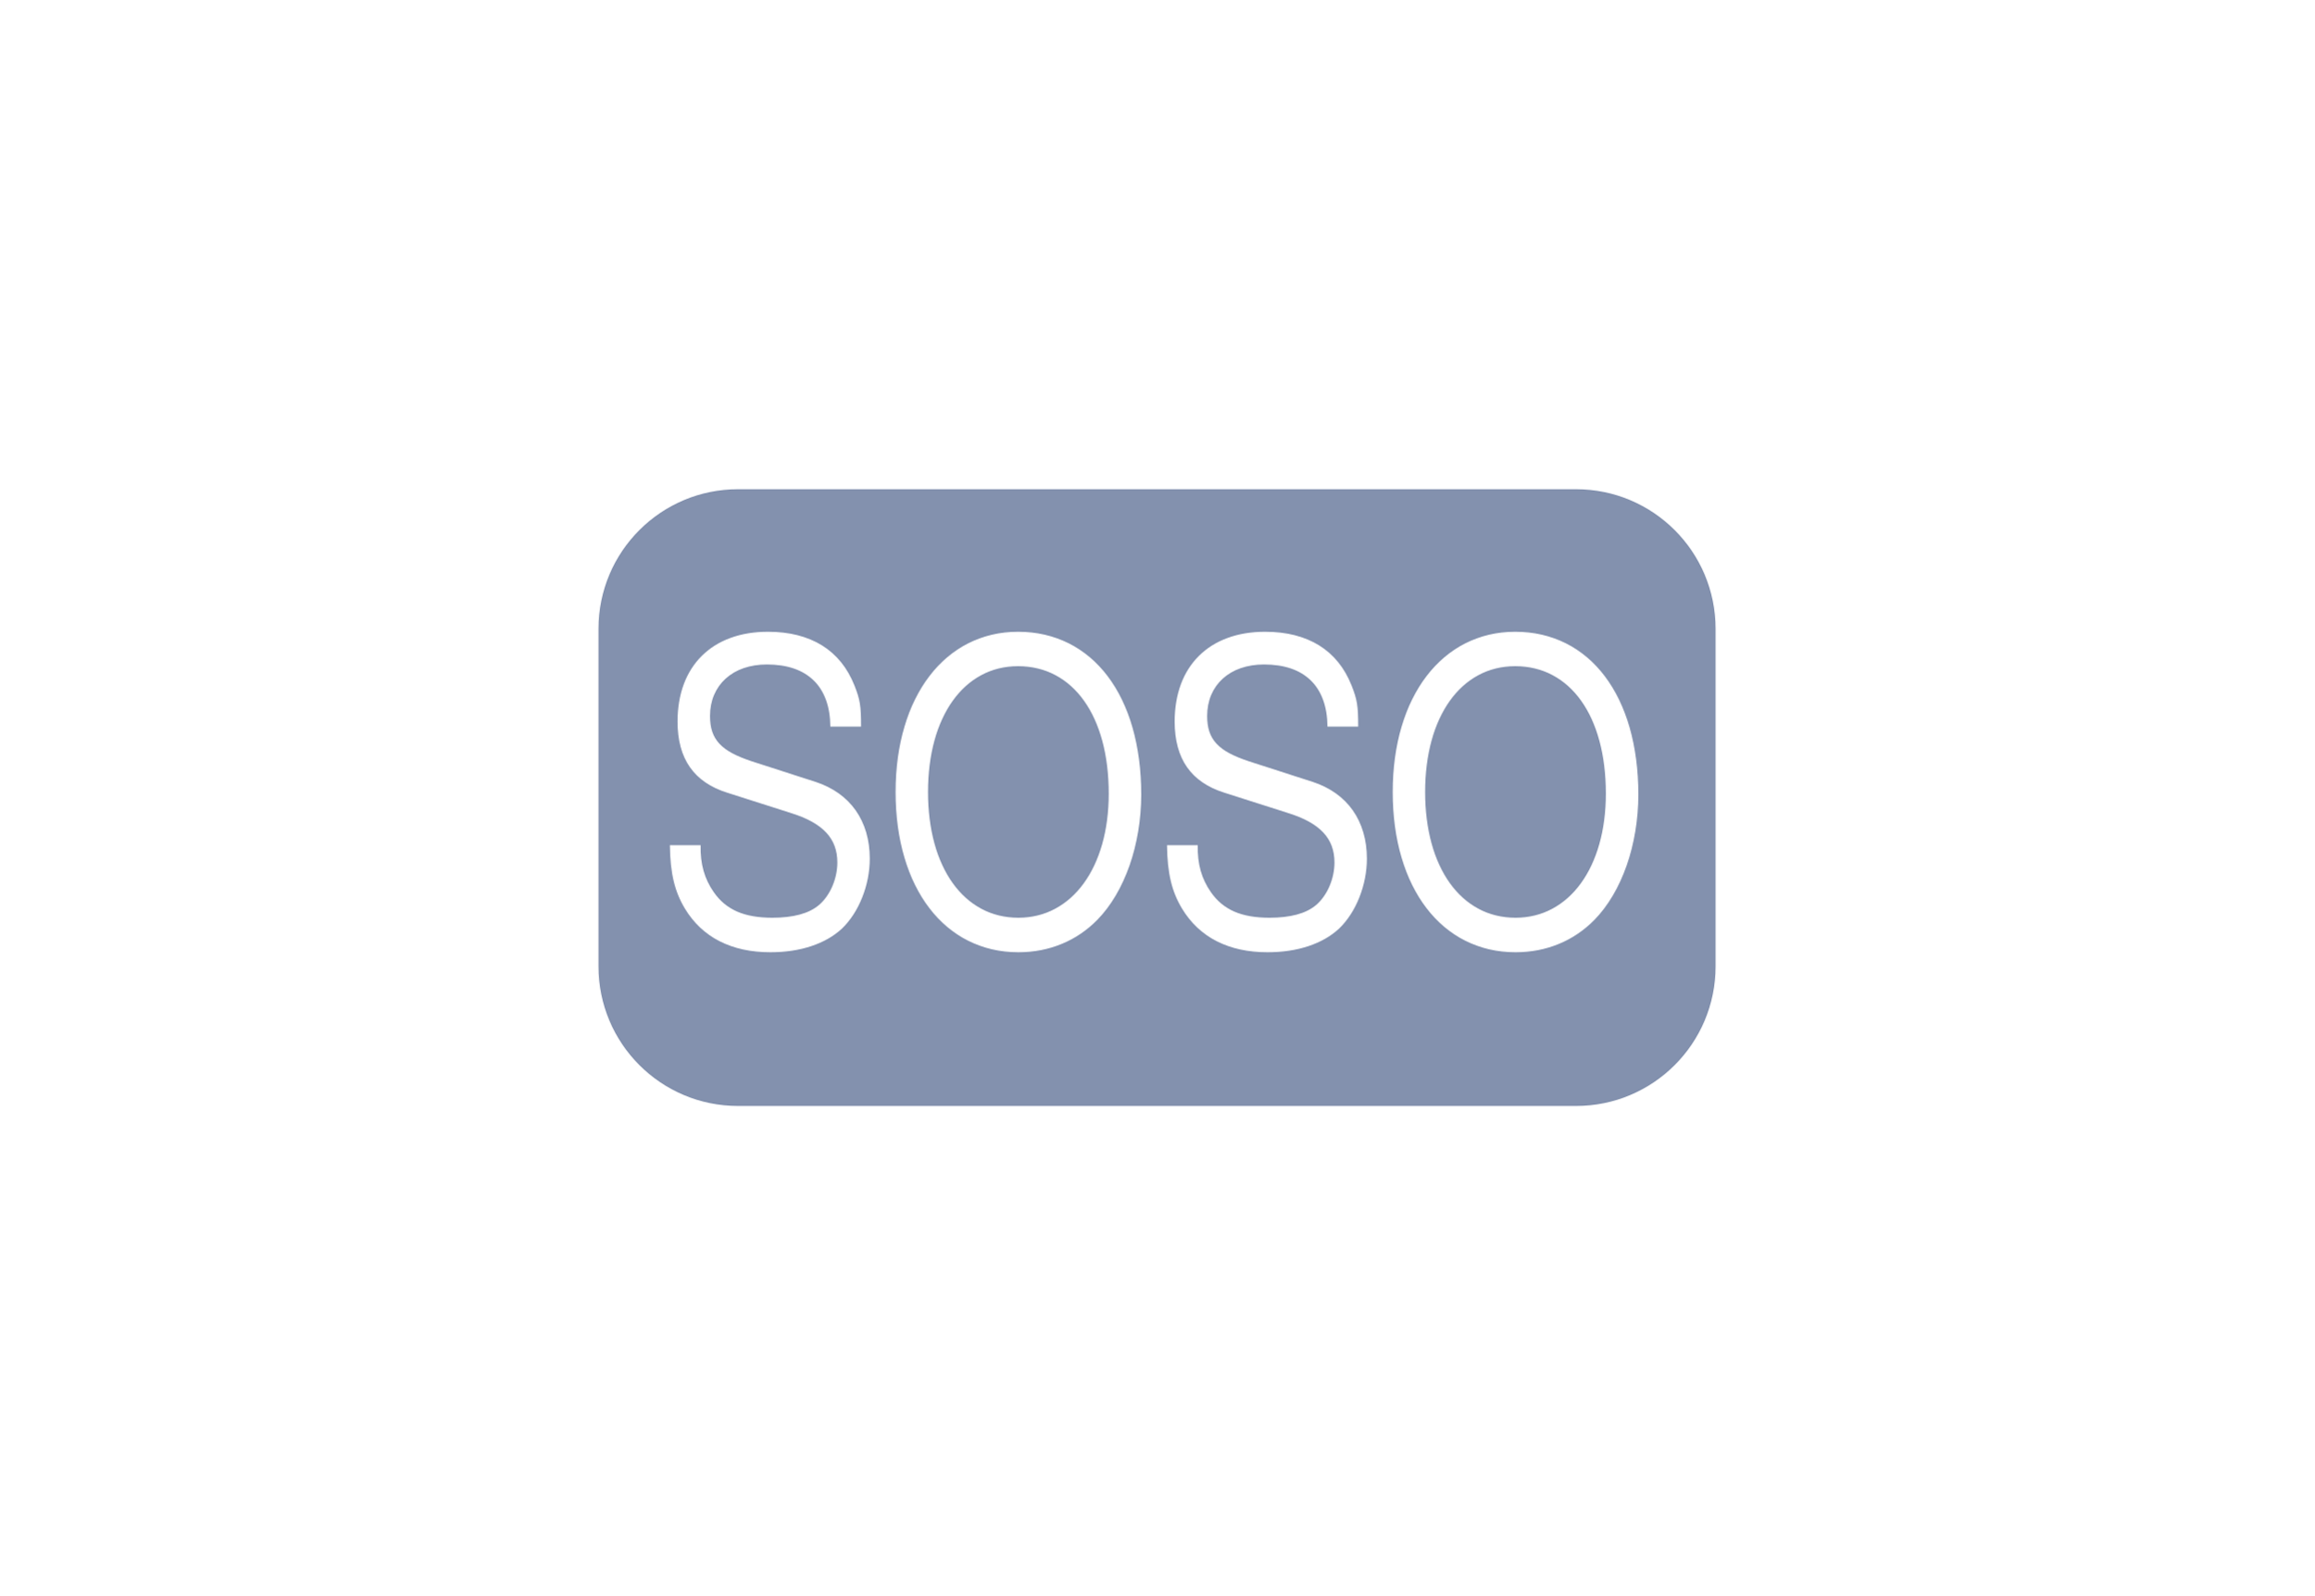
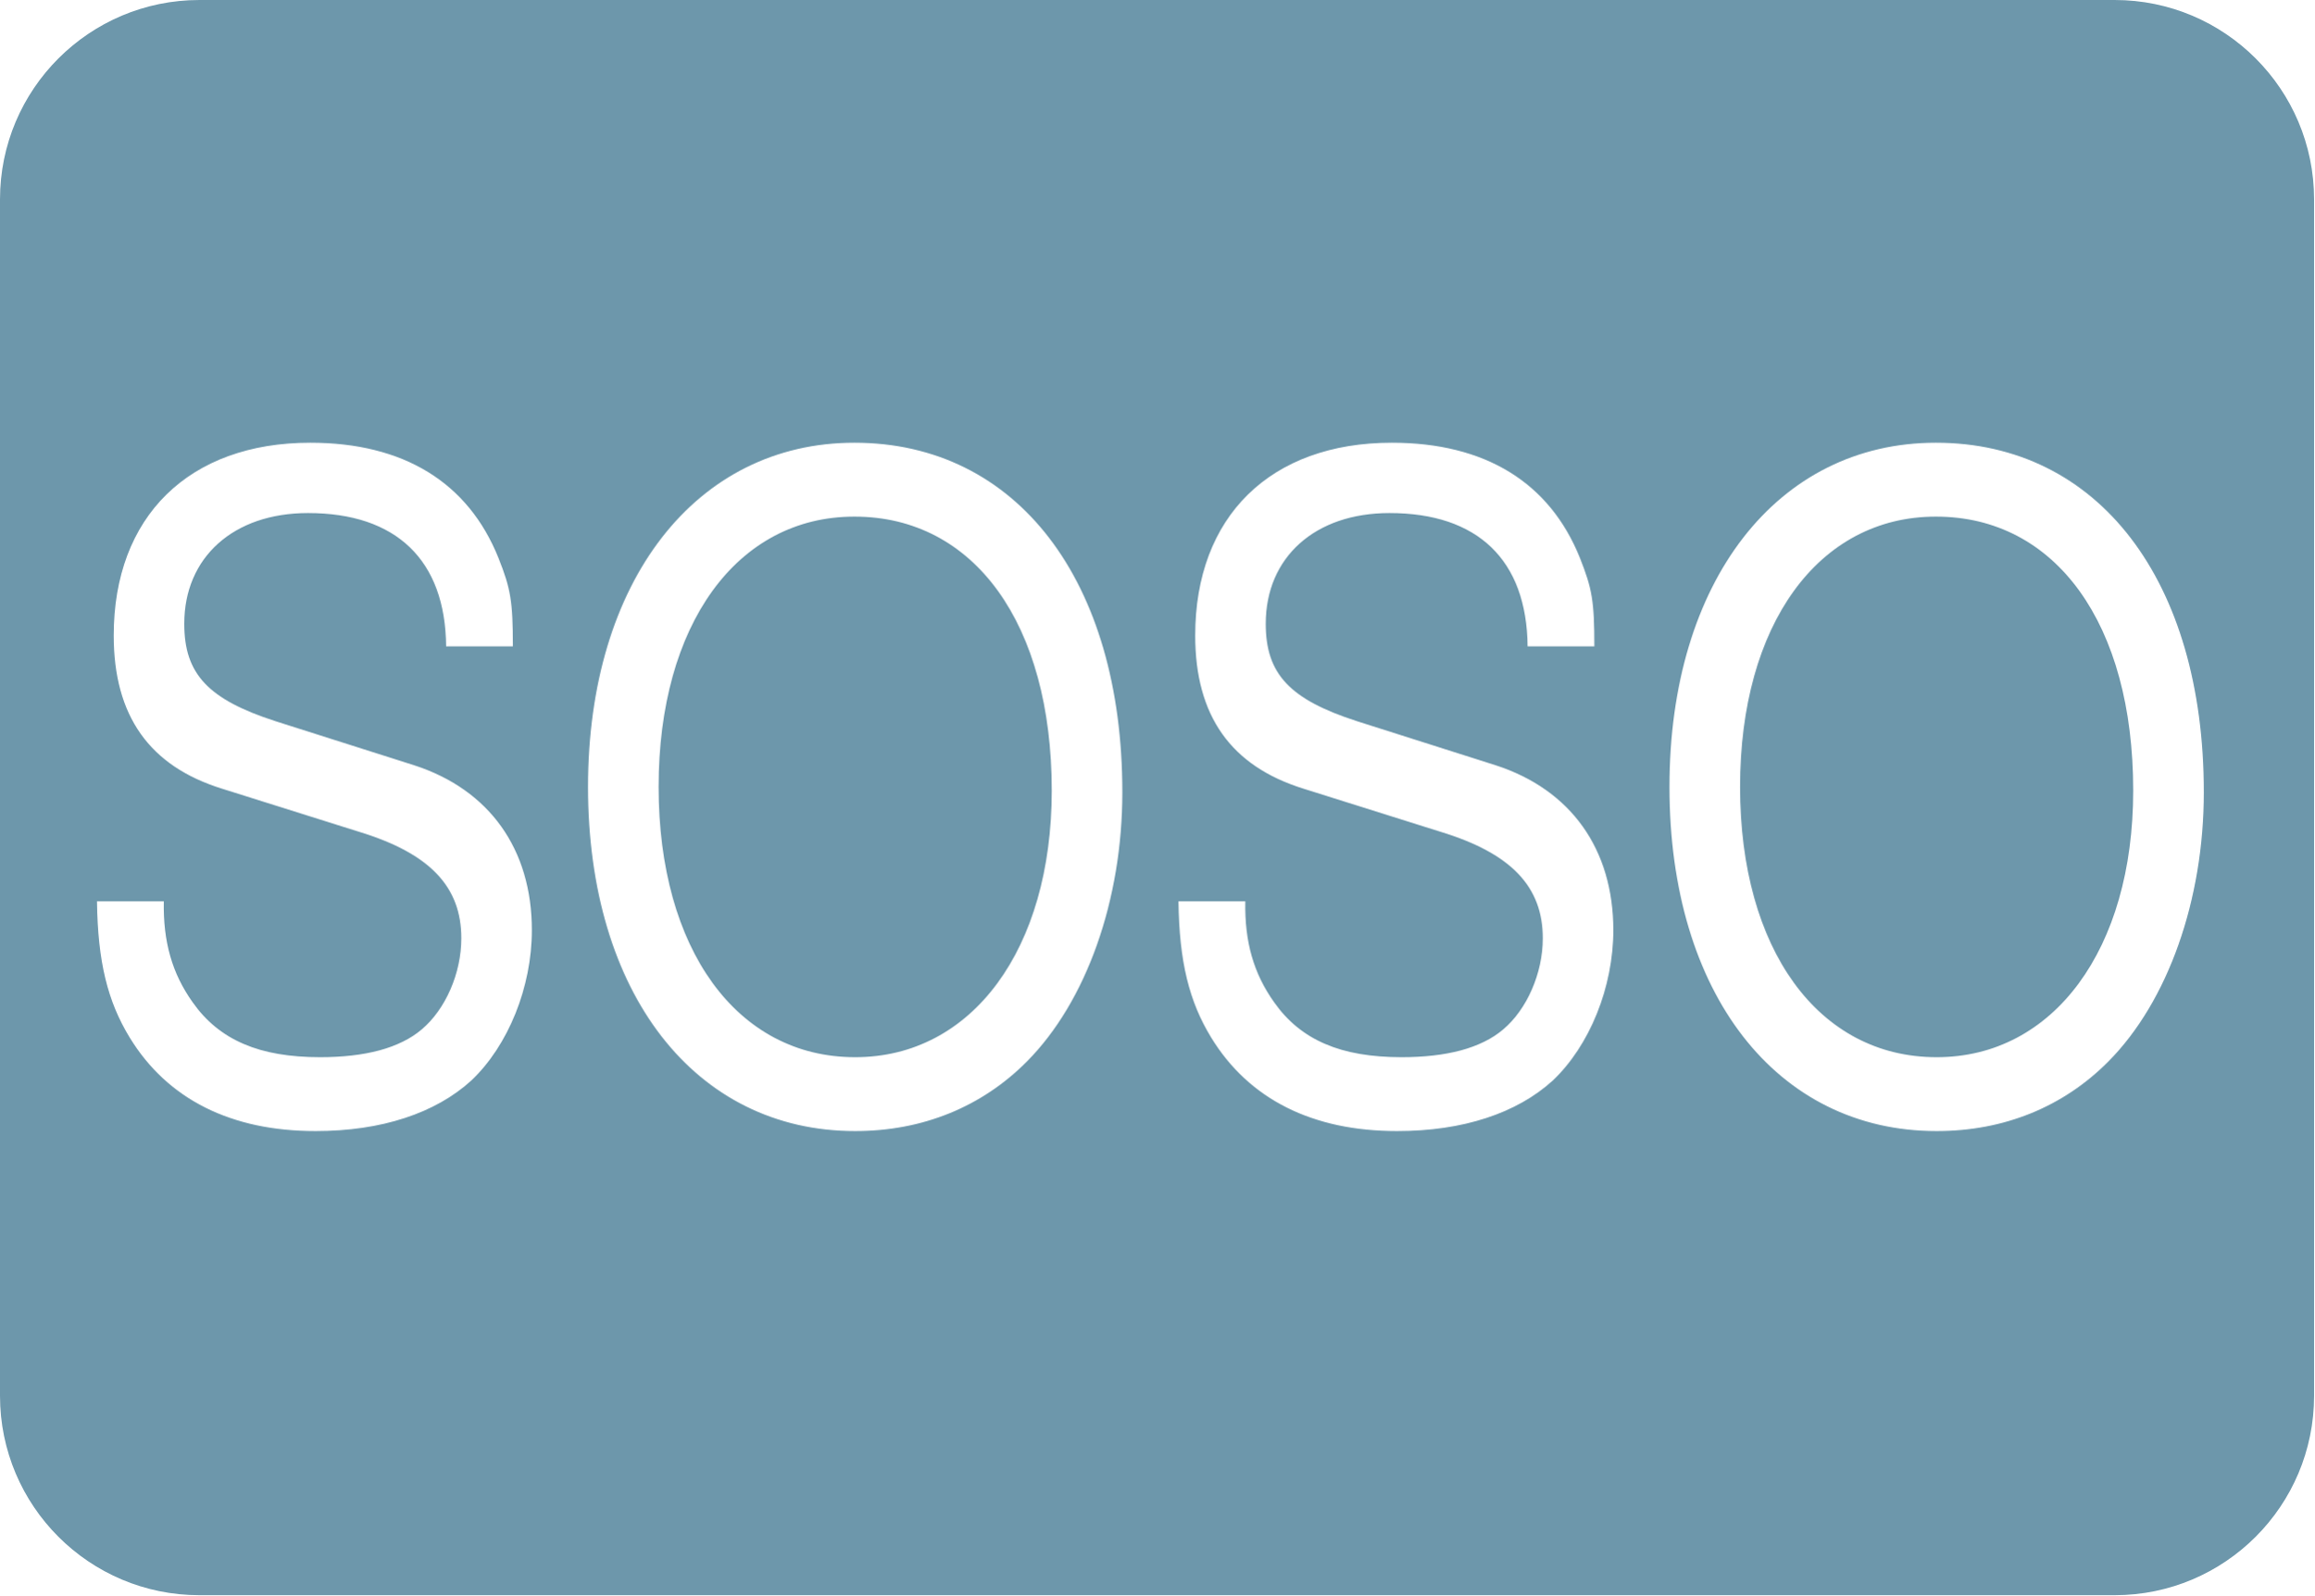
<svg xmlns="http://www.w3.org/2000/svg" width="580" height="400">
-   <defs>
-     <filter id="svg_1_blur">
-       <feGaussianBlur stdDeviation="0" in="SourceGraphic" />
-     </filter>
-   </defs>
  <g>
-     <rect fill="#fff" id="canvas_background" height="402" width="582" y="-1" x="-1" />
-     <g display="none" overflow="visible" y="0" x="0" height="100%" width="100%" id="canvasGrid">
-       <rect fill="url(#gridpattern)" stroke-width="0" y="0" x="0" height="100%" width="100%" />
+     <rect fill="#ffffff" id="canvas_background" height="402" width="582" y="-1" x="-1" />
+     <g display="none" id="canvasGrid">
+       <rect fill="url(#gridpattern)" stroke-width="0" y="0" x="0" height="100%" width="100%" id="svg_3" />
    </g>
  </g>
  <g>
-     <rect filter="url(#svg_1_blur)" rx="35" id="svg_1" height="154.671" width="280" y="122.664" x="150" stroke-width="0" stroke="#000" fill="#8391AE" />
-     <text stroke="#000" transform="matrix(1.267277,0,0,1.52419,-51.93716,-86.5441) " xml:space="preserve" text-anchor="start" font-family="Helvetica, Arial, sans-serif" font-size="69" id="svg_2" y="211.843" x="170.156" stroke-opacity="null" stroke-width="0" fill="#ffffff">SOSO</text>
+     <rect rx="50" id="svg_1" height="400" width="580" y="0" x="0" stroke-width="0" stroke="#84D3DB" fill="#6D97AB" />
+     <text stroke="#84D3DB" transform="matrix(1.118961,0,0,1.329093,34.8701,-18.22828) " xml:space="preserve" text-anchor="start" font-family="Helvetica, Arial, sans-serif" font-size="170" id="svg_4" y="223.206" x="-17.598" stroke-width="0" fill="#ffffff">SOSO</text>
  </g>
</svg>
